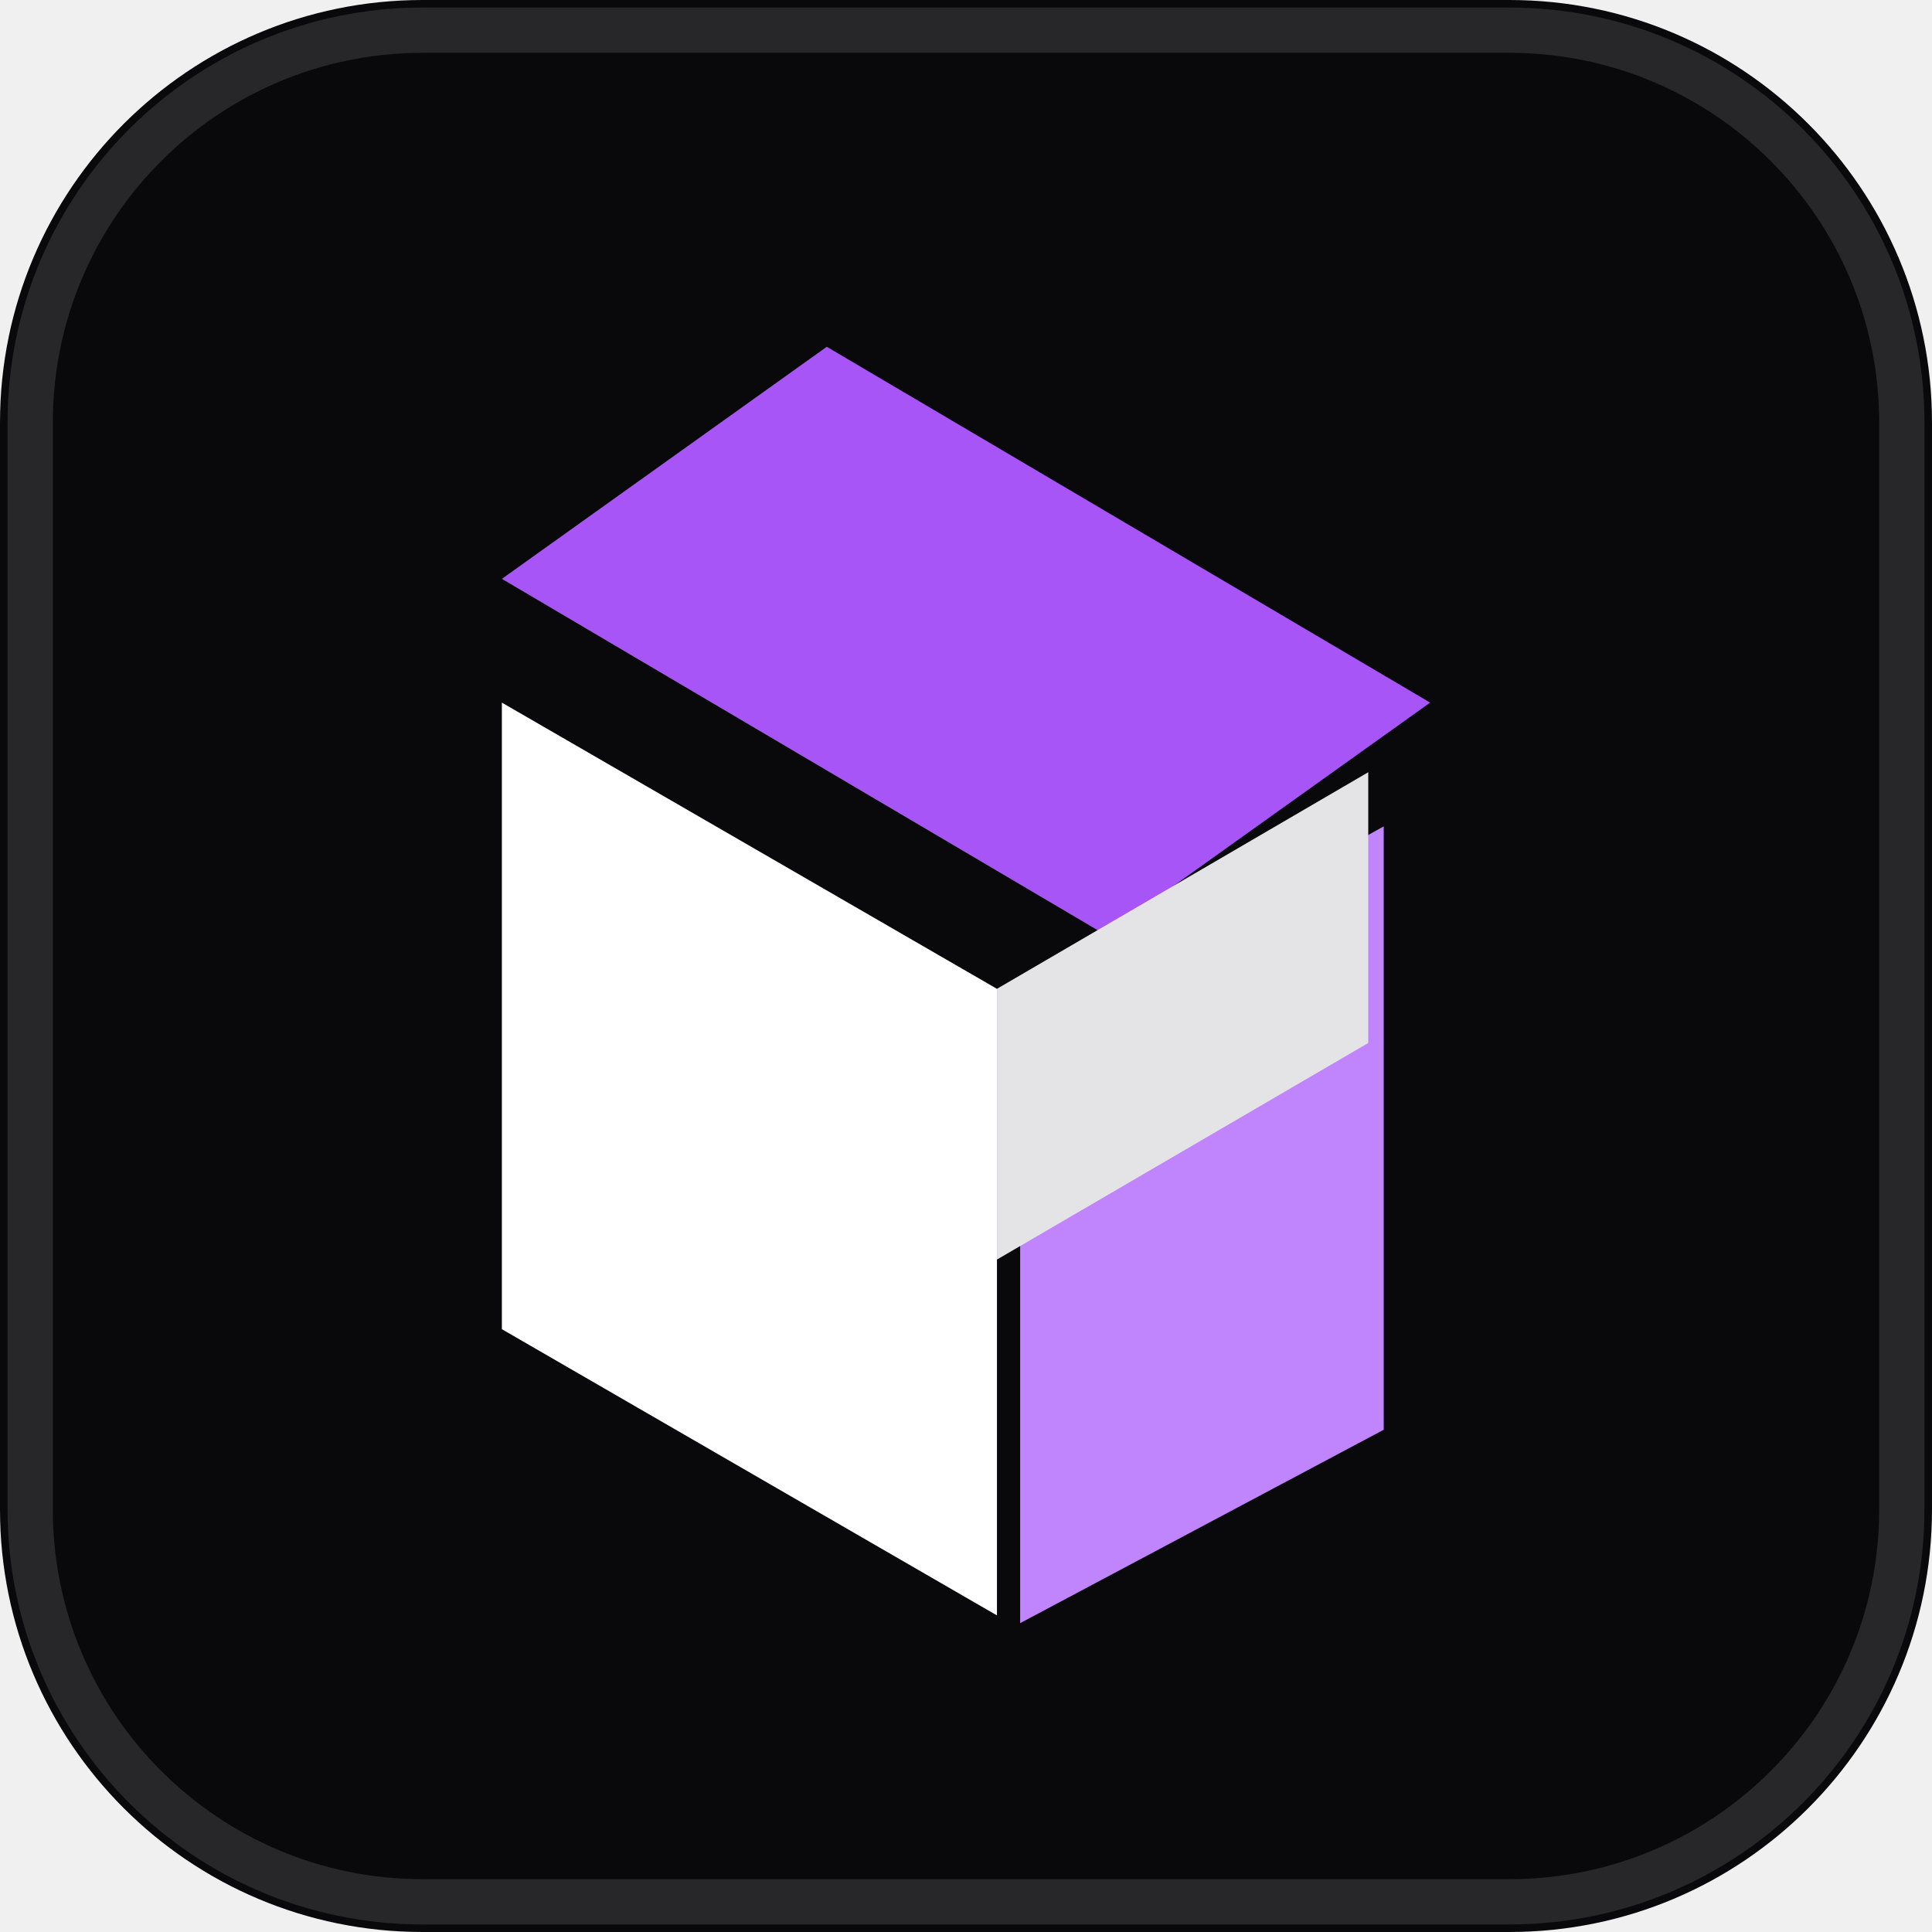
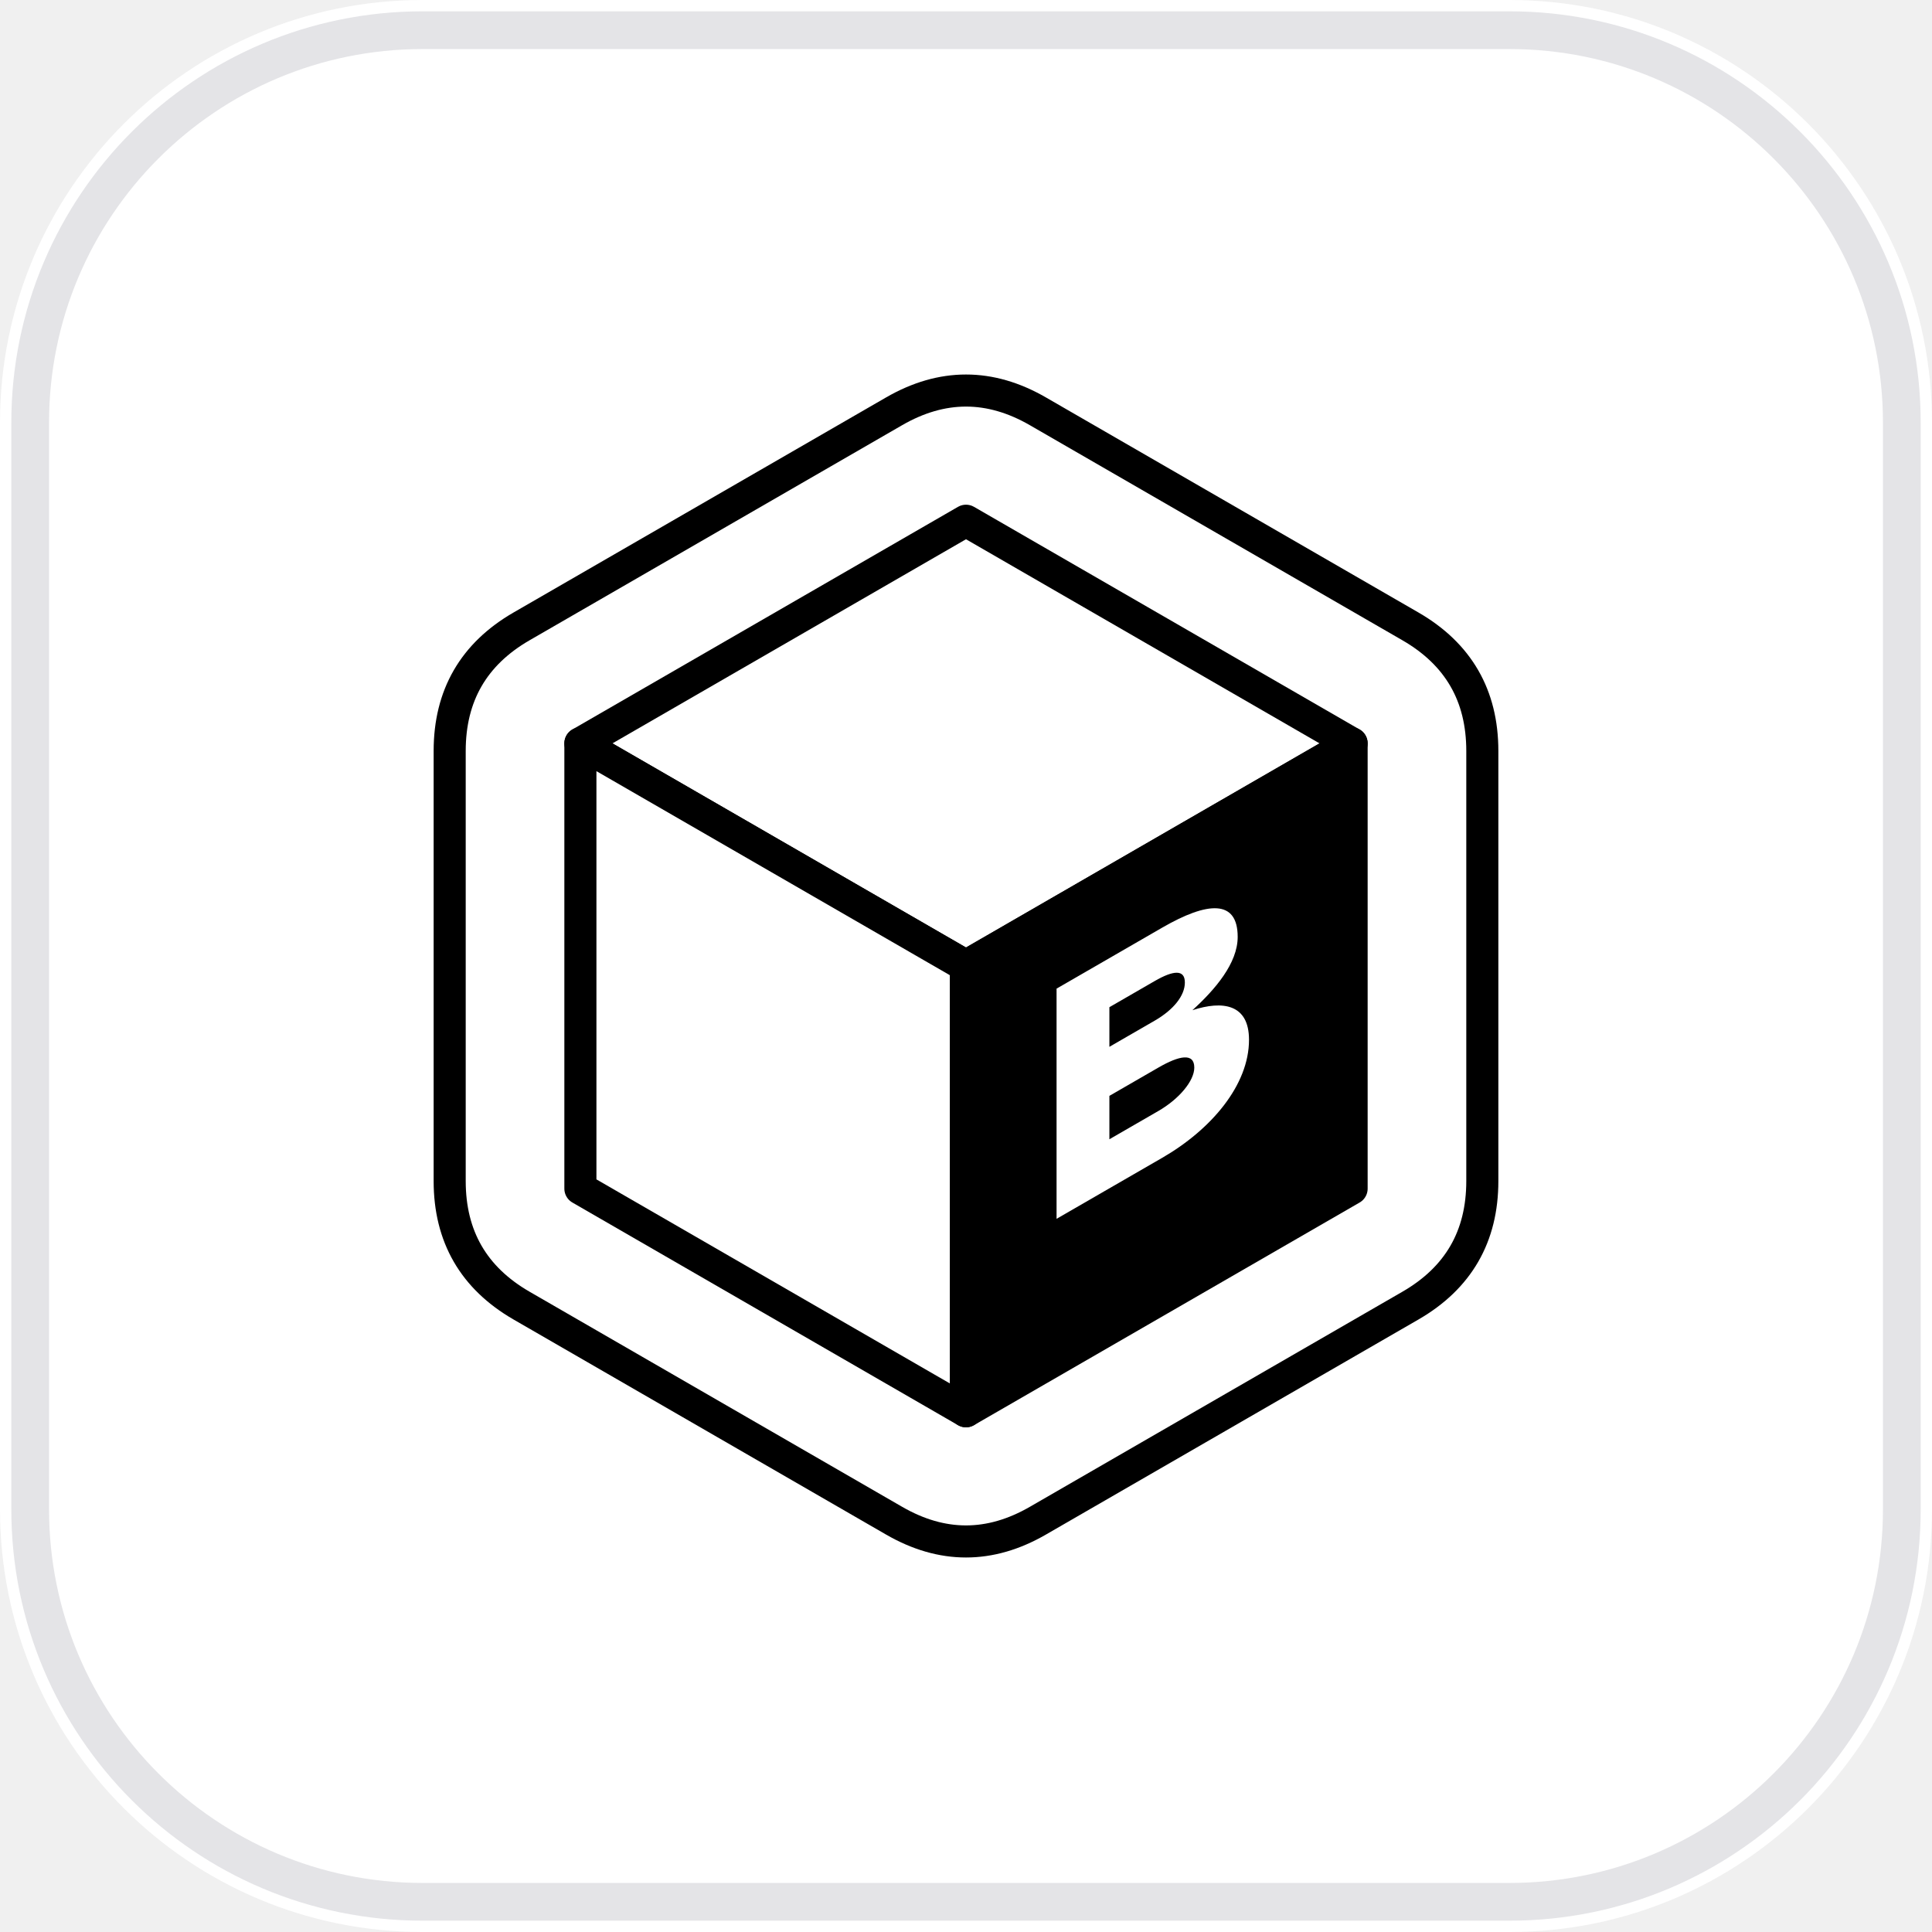
<svg xmlns="http://www.w3.org/2000/svg" viewBox="0 0 512 512" fill="none">
-   <rect width="512" height="512" rx="112" fill="#09090b" />
-   <rect x="8" y="8" width="496" height="496" rx="104" stroke="#27272a" stroke-width="12" />
-   <g transform="translate(256, 260) scale(2.05) translate(-118, -110)">
-     <polygon points="100,28 178,74 136,104 58,58" fill="#a855f7" />
-     <polygon points="58,74 122,111 122,192 58,155" fill="#ffffff" />
-     <polygon points="125,116 172,90 172,168 125,193" fill="#c084fc" />
-     <polygon points="122,111 170,83 170,118 122,146" fill="#e4e4e7" />
+   <rect width="512" height="512" rx="112" fill="#ffffff" />
+   <rect x="8" y="8" width="496" height="496" rx="104" stroke="#e4e4e7" stroke-width="10" />
+   <path d="M 275.05 109.00 L 373.78 166.00 Q 392.83 177.00 392.83 199.00 L 392.83 313.00 Q 392.83 335.00 373.78 346.00 L 275.05 403.00 Q 256.00 414.00 236.95 403.00 L 138.22 346.00 Q 119.17 335.00 119.17 313.00 L 119.17 199.00 Q 119.17 177.00 138.22 166.00 L 236.95 109.00 Q 256.00 98.00 275.05 109.00 Z" stroke="#000000" stroke-width="8.5" stroke-linecap="round" stroke-linejoin="round" fill="#ffffff" />
+   <polygon points="256.00,138.00 358.19,197.00 256.00,256.00 153.81,197.00" fill="#ffffff" stroke="#000000" stroke-width="8.5" stroke-linejoin="round" />
+   <polygon points="256.00,256.00 153.81,197.00 153.81,315.00 256.00,374.00" fill="#ffffff" stroke="#000000" stroke-width="8.5" stroke-linejoin="round" />
+   <polygon points="256.00,256.00 358.19,197.00 358.19,315.00 256.00,374.00" fill="#000000" stroke="#000000" stroke-width="8.5" stroke-linejoin="round" />
+   <g transform="translate(280, 262) matrix(1, -0.57735, 0, 1, 0, 0)">
+     <path d="M 0 0 L 28 0 C 40 0 48 4 48 14 C 48 21 42 24.5 36 26.5 C 44 28.5 51 33.5 51 43 C 51 55 41 61 28 61 L 0 61 Z M 14 13 L 14 23.5 L 26 23.5 C 31 23.5 34 21.5 34 18 C 34 14.5 31 13 26 13 Z M 14 36.5 L 14 48 L 27 48 C 32.5 48 36.5 45.5 36.5 42 C 36.5 38 32.5 36.5 27 36.5 Z" fill="#ffffff" />
  </g>
</svg>
